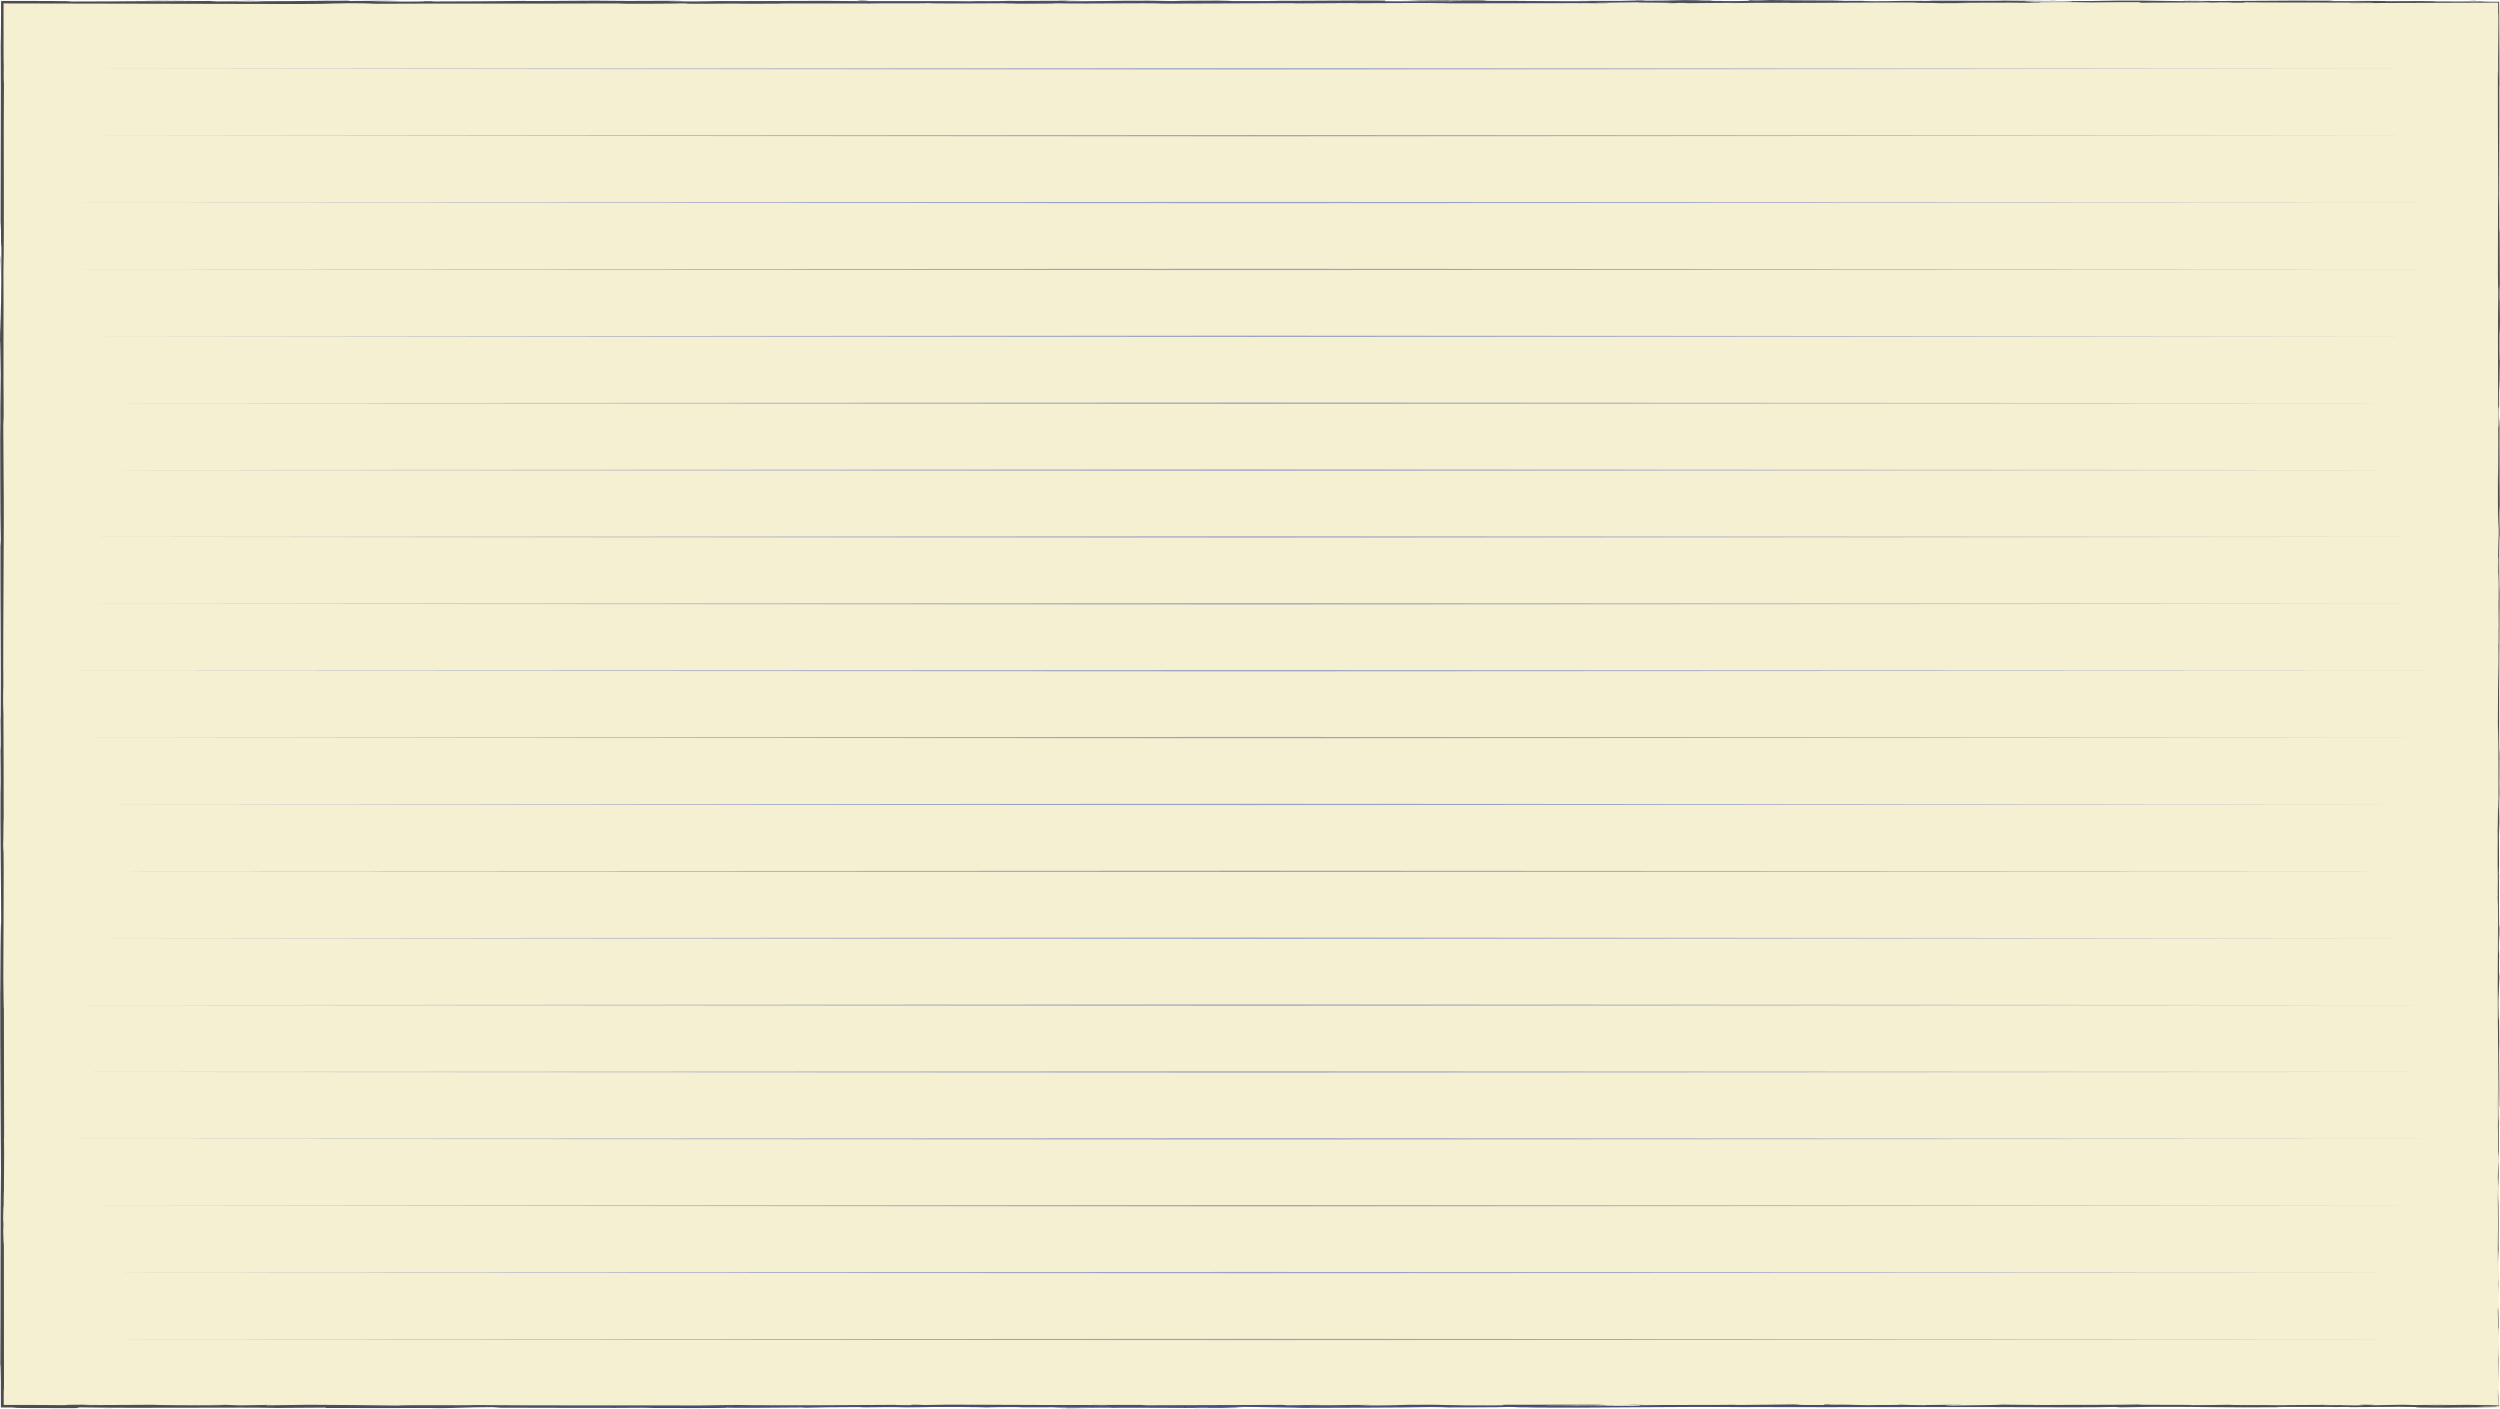
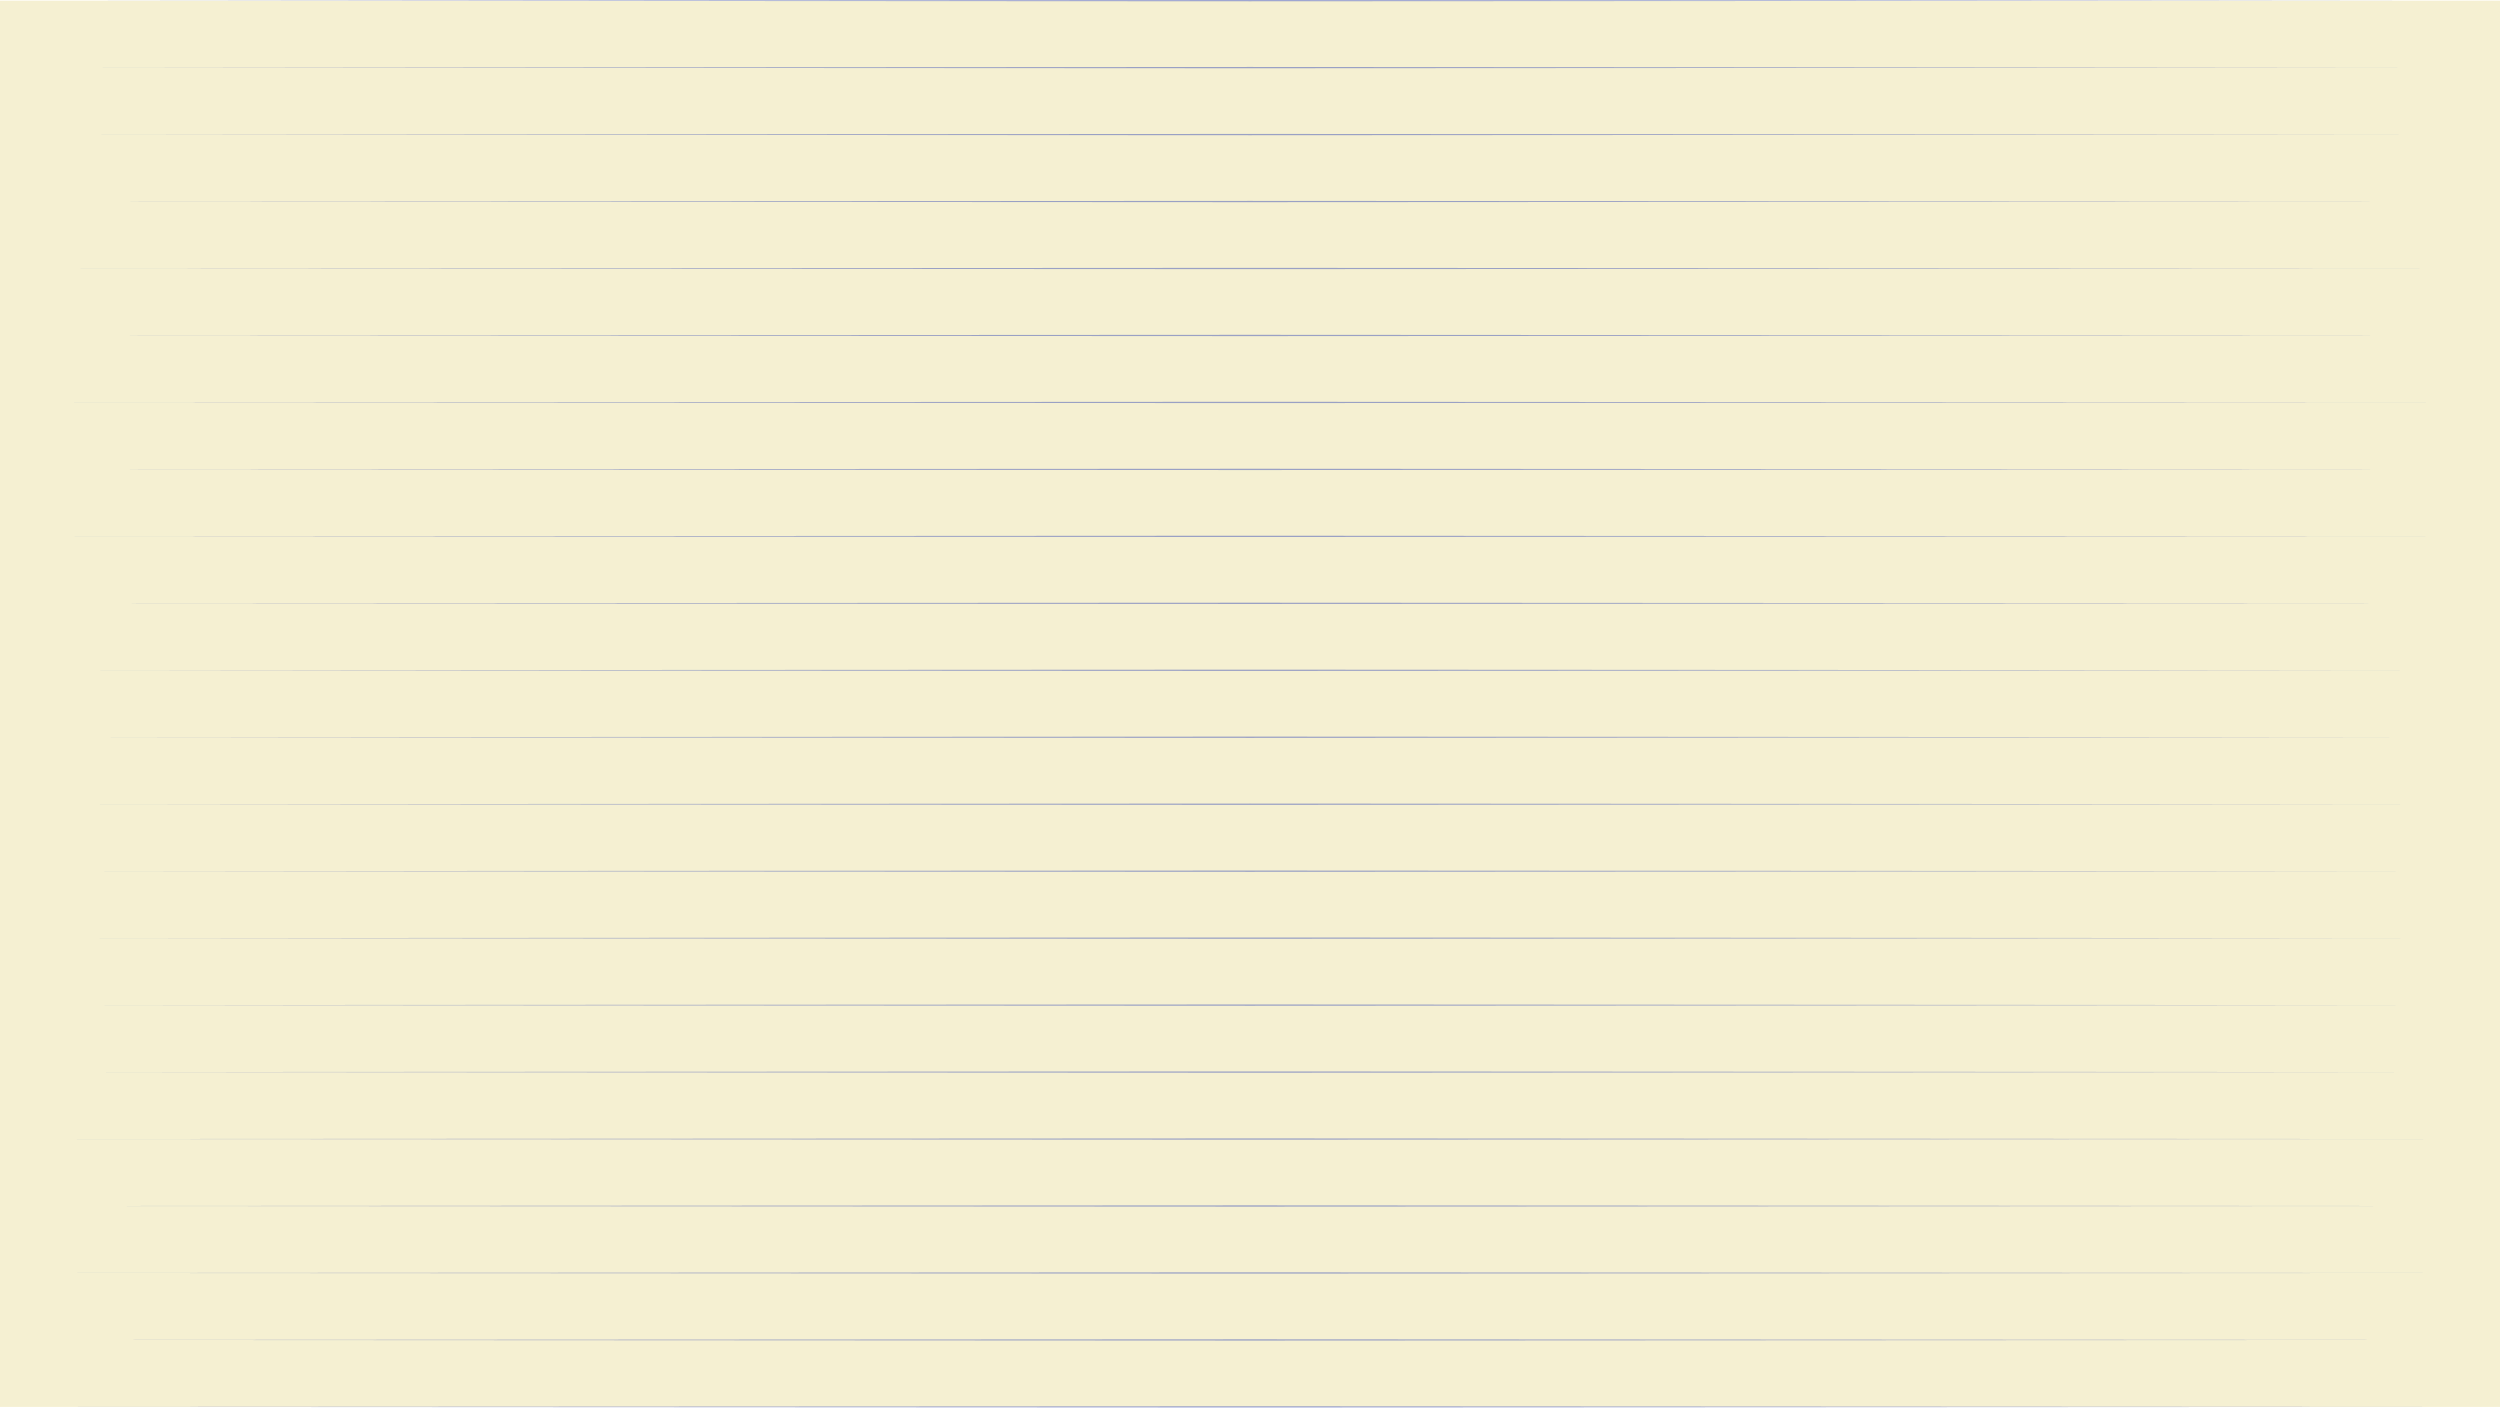
- <svg xmlns="http://www.w3.org/2000/svg" viewBox="0 0 1922.51 1083">
+ <svg xmlns="http://www.w3.org/2000/svg" viewBox="0 0 1920 1081">
  <defs>
-     <style>.cls-1{fill:#f5f0d2;}.cls-2{fill:#4d4d4d;}.cls-3{opacity:0.5;}.cls-4{fill:#3f51b5;}</style>
+     <style>.cls-1{fill:#f5f0d2;}.cls-2{opacity:0.5;}.cls-3{fill:#3f51b5;}</style>
  </defs>
  <g id="Layer_2" data-name="Layer 2">
    <g id="sketch">
-       <rect class="cls-1" x="1.62" y="1.49" width="1920" height="1080" />
-       <path class="cls-2" d="M1921,1081.49c.09,3.15.28,1.37.24-7.33l-.33-6.18Z" />
-       <path class="cls-2" d="M1921.57,1022.93c-.16-10.23-.45-22-.75-15.4.32,10.13.18,12.58.56,23.5,0,8.71-.1,15.2-.22,13.73.08,3.08-.08,13.53.13,18.21.26-11.33.27-25.69,0-40.68C1921.42,1019.08,1921.5,1022.2,1921.57,1022.93Z" />
-       <path class="cls-2" d="M1922.08,172.05l0,5.49C1922.05,176,1922.07,174.16,1922.08,172.05Z" />
-       <path class="cls-2" d="M1565,.84c4,0,5.69,0,5.89-.07C1567.16.79,1564.1.81,1565,.84Z" />
-       <path class="cls-2" d="M1475,.48l5.31,0C1478.26.47,1476.23.45,1475,.48Z" />
-       <path class="cls-2" d="M1922.08,172.05l.11-14.08C1922.08,157,1922.11,165.19,1922.08,172.05Z" />
-       <path class="cls-2" d="M1920.77,905.6c0,2.95.06,5.4.08,7.65,0-2.42,0-4.77,0-7.19C1920.8,905.93,1920.79,905.82,1920.77,905.6Z" />
-       <path class="cls-2" d="M1922.35,404.46v4.28c.05,1.26.09,2.44.13,3.56Z" />
-       <path class="cls-2" d="M1922.4,582.81a56.55,56.55,0,0,0-.39-7c.11,2.28.17,5.26.19,8.8C1922.26,584.69,1922.32,584.16,1922.4,582.81Z" />
-       <path class="cls-2" d="M1921.91,865.63l0,5C1921.93,869.34,1921.92,867.14,1921.91,865.63Z" />
-       <path class="cls-2" d="M1922.41,276.8c0-.3.08-.94.1-1.63A11.66,11.66,0,0,0,1922.41,276.8Z" />
-       <path class="cls-2" d="M1714.87,1080.17c-.14,0,.06,0,0,0C1715.92,1080.19,1716.24,1080.17,1714.87,1080.17Z" />
-       <path class="cls-2" d="M1921.62,1081.56h-2.87c-.3.06-.62.11-.62.16Z" />
-       <path class="cls-2" d="M1310.25.12h.73C1315.32.09,1312.86.1,1310.25.12Z" />
-       <path class="cls-2" d="M.45,205.1c.26-17.13.33,27.88.61,2.09C1,209.59.62,183.74.45,205.1Z" />
-       <path class="cls-2" d="M1920.8,901v0Z" />
-       <path class="cls-2" d="M1.06,207.19h0l0-2.67C1.07,205.63,1.07,206.25,1.06,207.19Z" />
-       <path class="cls-2" d="M930.7.29c.77.05,2.29.08,3.87.12C934.43.38,933.56.34,930.7.29Z" />
-       <path class="cls-2" d="M1213.46.69l-7,0Z" />
-       <path class="cls-2" d="M783.88.68c-3.8,0-5.1-.06-10.29,0l1.58,0C777.05.66,779.55.64,783.88.68Z" />
-       <path class="cls-2" d="M631.07.68l2.82.06h4.84Z" />
-       <path class="cls-2" d="M1250.47,1080.3c3.35.08,5.43.17,7,.26C1255.17,1080.36,1277.62,1080.28,1250.47,1080.3Z" />
-       <path class="cls-2" d="M1920.92,905.52c-.07-.89-.1-2.2-.12-4.54,0,1.75,0,3.44,0,5.08C1920.86,906.51,1920.9,906.6,1920.92,905.52Z" />
-       <path class="cls-2" d="M777.67,2.9l-24.28,0Z" />
-       <path class="cls-2" d="M154.19,1080.34l5.57,0C157.62,1080.3,155.64,1080.31,154.19,1080.34Z" />
-       <path class="cls-2" d="M681.34,2.9c-4.33-.1-8.93-.16-13.67-.19-1,0-2.15,0-2.82.07Z" />
-       <path class="cls-2" d="M1257.58,1080.56h0Z" />
-       <path class="cls-2" d="M1417.49,1079.89c-23.13,0-10.86.36-15.77.57-27.61.11-12.78-.27-22.18-.46-17.24.1-30.46.44-43.32.43-1-.07-3.46-.09-.53-.16-18.22.29-54.1,0-75.34.38-1.58,0-2.38-.06-2.77-.09,3.44.18,4,.37,3.26.51-10.37,0-19.25.23-23.15,0,6.36,0,6.89-.09,9.86-.17l-10.86.11c-4.9-.18-1.19-.21,3.74-.23l7.4,0,2.65,0a4.67,4.67,0,0,0,1-.08c-21.19.11-45.89.4-62.12.3-3.4-.34,38-.11,16.3-.41l25.13.12c-19.2-.53,15.26,0-2.38-.53l-70,.07c-7.43.19,2.45.28-5,.47-46.88.34-36.9-.85-71.37-.4-8.92.23-12.38.66-36.92.43l8.37-.39c-32,0-18.27.56-51.8.3,6-.15,25.16-.13,20.32-.18-21.72-.3-15.37.22-32.06.22l-3.46-.34-109.36.36c2.08-.1,8.55-.2-.28-.31-47.6.17-101.62,0-147.54-.24l-17.54.29c-4.08,0-7.57-.13-3.15-.19-17.9-.11-.93.19-9.53.3-10.18,0-13.45-.16-7-.25-31.58.25-90,.53-123.22.22l6.48-.09c-25.91-.12-29.23.6-53.26.33l4.6,0c-56.23-.13-118.37.14-161.27-.3-8.16.42-55.66-.19-59.27.4-32.11-.29-22.92-.4-68.14-.6-12.07,0-18,.37-32.93.43l-.36-.3-20.27.32-10.79-.37-14,.08c5.58,0,11.86.14,11,.23-10.94.07-24.27,0-34.93-.08l-13.37-.15c-3.36-.06-5.43-.11-5.56-.15l-51.76.26c1.15-.12,9.82-.16,16.67-.24-27.62.31-5-.33-30.33,0,3.39.07-1.84.19-2.41.25-4.9-.07-12.24-.12-20.61-.14H2.87c0-4.85,0-9.54,0-13.89l.21,4.08c0-38.39-.07-80.93-.1-124-.1,15.45-.47,11.9-.5-.73l.32-5.06c-.2-8.15-.12,13.2-.37-3.55,0-16.09.37-10.82.48-1.58l-.11-19.56c.09-1.15.15,3.44.27,4.63-.2-8,.33-33.77,0-45.35l.09-1.11C3.05,831.05,3,811.51,3,776.43c-.28-.69-.22-14.4-.45-24.86.09-25.78.31-54.4.29-85.46-.14-21.83-.24-6.38-.41-16.19.26-1.61.23-32.63.42-16.54,0-37.28-.05-47.62-.26-94.77-.11,5.11-.15,10.87-.24,7.89,0-8.56.11-19.47.23-18.24l0,2.25c-.39-52.92.74-122.15.21-164.3l0,2.36-.28-43.7c0-20.11.19,12.06.35-2.82-.43-47.15.06-74.49-.22-113.32.75-30-.06-106.64.43-147.21l-.18,2.34c-.18-10.48.1-12.68.14-20.4-.14,1.09-.16,11.37-.26,4.86,0-15,0-30.21-.05-45.69l226.39.47c33.31,0,18.9-.92,60.89-.49l-11.92.33c67.21-.4,137.42,0,203.21-.32-3.92.07-4,.17-10.45.17,6.95.12,19.79.12,30.93.07l14.48-.11,4.49-.07c1.08,0,1.69-.05,1.72-.07,10.25,0,2.38.17,8.69.27,13.94.14,35-.3,42.39-.06,1.26,0-3.91.07-6.47.09,9.09-.11,42.33,0,33.63-.25,24.69.14,47.23-.12,66.93,0,12.84-.31,42.27.14,46.35-.29-1.77.45,43.29.36,58.9.15-5.22.14,13.58.14,7.46.33,17.81,0,34.14-.09,31-.32,32.82.54,66-.44,84.46.26l149.51-.52c-1.71.45-52.62.05-50.58.52,45.17-.19,71.22-.57,116-.46,11.6.06-6.59.19-10.5.27,45.12-.19,87.25,0,127.4-.21-.06,0-1.17.05-2.78.07l-5.76.06c7.92,0,18.4.06,17.51-.14l-7.71,0c-12.64-.29,31.42-.62,32.84-.78-13.44.59,39.66.15,18.32.89,5.21,0,11.74-.13,10.55-.27,7.72,0,10.18.12,2.34.28,28.34-.11,18.27-.33,44-.33,0,0-1.36.09-3,.12s-3.6.08-4.92.14c13-.2,26.06-.39,47.76-.31-1.3.06,1.21.14-5.26.14,37.27,0,63.53-.52,104.41-.33-12.06.43,13.91.14,16.08.52l22-.11-8.82-.19c19.26,0,36.28-.26,52.84-.14l-14.32.15,36.09-.07-20.42-.14c19.48-.19-2.09-.47,23.54-.37-5.2,0,19.27,0,29.31.23h-.07c9.53-.12,19.33-.24,33.57-.15,3.7.12-3,.41-.57.49,9.4-.31,45.11-.09,57-.42-4,.08-4.18.28-2.87.32l7.89-.26c8.92.08,10.23.12,8.78.28,26.83.05-8.53-.47,23.32-.27-2.5,0-1.3.06-6.51.1L1824,2c8.67.38-25.68.09-15.76.41L1921.11,2c0,5.12,0,10,0,14.89l0-7.64c.53,5.68-.26,30.54,0,51.28,0-5.08-.3-6.66-.24-5.29-.08,28.09.13,57.43.3,100l-.14-5.28c-.12,16.55-.07,43.59-.13,61.47.14,5.31.11,15.54.31,9.32-.77,55.13.42,105.16-.23,154.07,0-5.84-.12-13.94-.12-9.28l.13,41.66c.23-3.3.14-5.46.32-14.21.13,5.27.24,17,.24,27.35-.15-18.73-.37.17-.5,8.26.07-1.36.15,1.42.22.73-.41,21.76.47,3.65.19,33.36l-.12-1.57c.06,11.12.22,21.37.19,33.36-.27,5-.13-11.84-.35-12.6,0,16.84.51,33.24.24,48.48,0-7.15-.1-17.44-.15-24.6-.31,16.61-.23,18.53-.28,30.87v-1.22l-.15,28.52.09-7.26c.7,21.08.13,42.92.58,71.32-.43-27.6-.25-4.56-.55-6.68-.08,7.25-.18,18.27-.26,15.14.24,13.41-.2,22.4.16,41.34-.1.85,0,14.36-.25,11.33.07,17.45.17-4.13.29-2.66.33,26.9-.41,63.22,0,101.91.19,33.36.52,39.53.68,70.49-.15,10.45-.35-8.56-.35-8.56-.15,16.86-.12,29.54,0,45.43-.08-3.22-.16.09-.27,4.94,0,12.74.36,8.52.22,25.33-.11-2.88-.29-6.58-.4-12.73.12,15,.24,29.86.36,45.41-.17,4.12-.25-9.39-.37-14.87.08,17.48.16,45.29.43,50.68l.09-11.21c0,6.37-.23,3.28-.28-1.42-.21-15,.1-21.6.2-22.45l.06,11.07c.57-11.37-.09-44.48-.06-66.77l.41,9.29-.34-22.87c.11-4.86.34-8.19.4,2.82.21-16-.15-14.15.08-27.88,0-1.51.06-.83.08.58l-.13-15.62c.09,3.06.3-2.6.24,7,.24-28-.32-45.2,0-55.75l0,2.34c-.14-38.89-.3-3.75-.66-32.93l.75-19.63-.3-3.82c0-4,0-12,.15-10.48-.2-14.94-.13,2.54-.33-6.12.28-19.32-.13-53.25.36-57.6-.23-6.94-.18,18.46-.34-2.15.52-5.88-.09-23.84.15-41.48.27,5.42.13,22.13.37,4.48-.46-10.64.1-34.35,0-49.23-.18-.35-.22-8.44-.23-19.56s0-25.28,0-37.77c.12,1.58.2-47,.33-70.21l.06.68c-.37-4.5-.3-28.46-.37-45.9.22.68.3,3.82.4,13.27v-16.4c-.12-3.87-.18-9-.22-19.63l.27,4.13c0-21.83-.32-44-.14-72.05-.25-1.58-.71,22.34-.88-7.36.14-1.1.37-2.2.43,5.57,0-2.54-.11-9.08,0-14.21l.23,11.87c.1-12.79-.2-6.69-.18-16.92.2.21.15-7.57.3-6.1,0,2.61-.08,8.92,0,12.84,0-11.53.15-25.47.3-30.08-.11,1-.27,0-.29-8.45,0-21.83.24-7.47.34-20.2-.14-5.29,0-19.21-.29-19.58,0-6.39.14-7.57.22-10-.13-11.29,0-52.77-.35-40l0,2.9c0-.54,0-1.18,0-1.84v0c-.29-37,.17-76.93,0-113.67l.1.06c0-11-.07-23.16-.1-34.58,0-5.7,0-11.21-.06-16.28s-.08-9.85-.12-13.84h0l-5.33,0-4.65-.07c-2.67-.06-4.18-.14-2.8-.2-16.76.08-18.64.19-42.86,0,16.86-.18-5.82-.16,17.27-.13-21.78-.09-26.72-.24-50.11,0,8-.26-16.4-.32-26.75-.25l15.26.18h-32.17l5.6-.34c-44.58-.4-80.4.69-114.34,0-11.79.23,24.22.16,13.67.43-20.5,0-41.87-.52-48.29-.52-28.09-.19-26.21.48-55.61.36,3.76.12,7.31.43-14.65.55-20.53-.05-25.23-.5-12.27-.6,4.92,0,7.29,0,7.08.07,6.63,0,15.33-.09,7.21-.22l-2.66.12C1565.25.55,1537,.56,1543.64.36c-15.5.12-6.63.2,4.86.26-26.32-.17-41.12,0-68.21-.12,4.3.06,8.27.2,4,.2-39.73-.14-17.49.23-44.42.28-15.3-.18,5.48-.43-21.62-.28-16.55-.12-3.51-.32,3.07-.41-24.69.23-46.14-.15-60.24-.19l13-.1-20.64.05,7.43.24-9.9,0c-2.55,0-4.13,0-4.06-.09-7.87.16,6,.4-9.6.61-10.18-.12-31,.13-34.52-.19,32,.11-3.54-.31,23.57-.36-5.23,0-11.61,0-19.27,0-1.15,0,1.08-.07,3.17-.08-30.64-.28-14.08.35-45.84.35,4-.18-7.36-.34-12.54-.3,12.8,0,6.12.29-5.62.43-20.36-.14-22.13.1-32.79.09l12.17.06c-4.13.18-14.31.15-28.5.21C1195.91.82,1210,.87,1205,.8c-15.76.32-35.61-.32-57.58-.11-10.19-.12-1-.33-9.93-.41-24.63.23-26.67-.25-52.56-.06,7.46.24,8.76.18-9.47.42L1118,.47l-27.31.35,34.8-.11c-13,.19-11.68.13-5.53.33-17.58-.36-34.84.21-55.16,0l.62-.59c-30.54-.27-54.27.3-93.93.15l12.75.1c-5.32.24-24.49,0-37.33.13,1.19-.2-6.83-.27-12.31-.39.66.15-29,0-32.64.38L884.23.53c-32-.11-36.55.56-67.33.49,9.27-.21-4.72-.35,15.9-.5H819.17l-4.35,0a11.51,11.51,0,0,0-1.7.08c-6-.13-28.5.26-38,.07-4.33.09-5.75.3-17.29.28-1.26,0,0-.1,0-.1a.58.58,0,0,1-.21,0l-.56,0-1.92,0-5.1.06c-3.25.05-5.24.12-.19.22-31.66-.61-88.49.05-116.06-.48L564.07.88A34,34,0,0,1,568,.81c-28.09-.19-17.27.56-49.24.36-16.32-.32,17-.17,6.8-.29C521.12.23,487,1,465.46.58l5.21,0c-16.44-.22-40.12.24-67,.2,0,0,1.31-.06.16-.1-18.37.33-53.15.44-79,.53,8-.25,11.74-.13,6.84-.39-11.59,0,3.39.41-19.73.49-7.52-.14-24.2-.27-26.41-.54l21.81,0c-11.18-.35-28.23,0-39.73,0L269.1.52c-33.43,0-33.89.44-69.82.41l3.72.12c-19.63.39-16.46-.22-36.05.07L161,.73l-68.61.45C105.58.89,132.76.74,149.59.57,136.74.56,106,.6,99.26.79c5.17,0,11.69-.13,16.8-.07C100.31,1,79.58,1.18,54,1.17,55.47.92,48.85.82,38.63.76L.82.69c0,7.15-.06,14-.09,20,0,5.7-.11,10.49-.21,13.7C.8,79.64.4,124.17.44,176.91c.6-18.7,0,15.4.63,12.16,0,12.28,0,17,0,18.06L.69,244.36c-.17,8.82-.13-11.68-.27-10.55,0,26.89-.26,11.28-.42,29.08.22-3.65.31,9.35.23,24.68L.51,266C.84,303.57,0,298.47.32,336.35l-.19-12c.11,19.44,0,71.72.49,90.77-.08,3.44-.24,8-.29-.57C.26,461,.86,518,.55,554.1L.4,550.58c0,8.66.29,15.08.13,25.94C.47,576,.39,573,.38,577c0,4.59.26,23,.17,34.51l-.17-9.82C.19,647.05.79,671.28.9,709.29a5.17,5.17,0,0,0-.16,1.53c0,1-.08,2.46-.12,4.26-.08,3.61-.14,8.61-.19,14.18C.37,740.38.29,753.75.24,762.65L.18,762c-.06,52.77.36,89.63.54,138.5C.24,930.86.52,1003.29.25,1052c.08-7.46.34,1.21.39,9.88v9.57c0,3.73,0,7.53.06,10.91l5.35,0H9.49c1.87,0,2.83.07,2.37.18H7.78c8.62.4,32.14.29,50.49.3l3-.53c48,.77,125.82-.28,152,.41l37.43-.26-.62.28c32.11.07,48.14.11,87.82,0l-8.09.2c22.38,0,28.26-.81,48.91-.83l6.22.42c39.05,0,78.58.37,117.17,0-.64.06-1.78.19-8.11.2,18.39,0,71.11.29,64.44-.29.11.09,2.68.14,6.81.16l16.14,0,38.43-.27-3.28.28c17.8-.36,18.37-.45,43.23-.55,5.89,0,5.16.22-2.66.15,19.63.15,15.29-.26,39.09-.12l-8.87.18c20.2,0,18.6-.07,29.72-.28,12.7-.11,38.31.07,41.3.32,2.72-.15,13.78-.36,25.68-.28,1.61.09-2.72.15-4.9.18,33.77.19,50.21-.33,73.44,0a36.9,36.9,0,0,0,3.92.16l-46.41,0c0,.26,21.67.3,4.43.66,17.4-.19,47.15-.62,68.27-.49l2.79.08-2.18,0c4.87,0,9.24,0,13.35,0l17.5.08c2.5.21,24.85.11,35.66.12-.9-.28,13.25-.23,0-.46,1.71,0-2.05,0-9.23,0l-4.61,0,.74,0H910c8.53-.14,17.45-.26,29.4-.1l15.09-.46c14.79.4,43.3.61,47.27.85,33-.16,77.73-.1,98.48-.63,9.38-.07,10.78.15,14.29.23-5.42.06-11.86,0-14.79.12,18.76-.13,55.58,0,60-.42,23.65.17-13.28.34,19.2.28l-4.38.11c63.91.59,103.9-.94,174.76-.18-4.91-.05-7.36-.07-8.37-.13,80.78.33,166.47-.31,246.18.22,22.66.1,25.11-.13,38.94-.31l4.91.3,23.65-.35c33.52-.25,58,.74,100.5.26l-5.48-.2c15.25,0,48.29-.12,45.75.11,1.56,0,5-.21,11-.11l.47.16,37.44-.27c29,.12-4.54.63,37.82.66,15.75-.06,44.85-.46,38.93-.57-6.35,0-16.23-.09-16.71-.25l14.4-.09c2.61-.46,13.69-.94-21.66-1.26l-24.64.28-7.94-.22,20.74,0c-11.76-.21-19.22,0-27.57.11-2-.12-5.44-.21-10.32-.25l-24.19.44c-2.93-.18,10.85-.36-5.38-.46-11.33.21,10.86.41-7.89.54-11.79-.21-8.35-.38-22.18-.2-2-.12,1-.2,6.47-.25-12.32.15-32.59.06-38.94.31-12.29-.26-41.58.07-40.36-.37-3.87.1-21.69.34-33,.36,20.66-.53-42.33,0-36.87-.59-15.29.47-55.24.21-82.32.47,1.51,0,4.49-.12,6.87-.09-15.24,0-19.67-.18-29.47-.27-2,.39-25.7.48-38.5.72-18.68-.38,11.35-.46,5.49-.82.94.31-32.47.31-26.12.58-14.29-.24-12.31-.11-19.67-.44-2.51.49-13.31.08-25.16.38-20.68-.24-5.33-.45-28-.31C1397.29,1080.06,1417.49,1079.89,1417.49,1079.89Zm-540.32.85h11.15Zm-45.41,0h19.7c1.59.1-.13.2-4.7.2C849.24,1080.88,838.53,1080.82,831.76,1080.74Zm96,2c-7.19,0-9.6,0-10.58-.07l12.57,0,.85,0C930,1082.6,929.18,1082.65,927.81,1082.69Z" />
-       <path class="cls-2" d="M940.73,1082.32l3,0-4.29-.06-2.54.09Z" />
-       <path class="cls-2" d="M1922,178.49v-1c0,.79,0,1.52,0,2C1922,178.91,1922,178.91,1922,178.49Z" />
-       <polygon class="cls-2" points="204.76 1080.2 204.83 1080.28 208.79 1080.21 204.76 1080.2" />
-       <path class="cls-2" d="M1921.07,428.58c0,.48,0,1.42-.07,3.28C1921,431.72,1921,430.3,1921.07,428.58Z" />
-       <path class="cls-2" d="M1921,536.61l-.1,15.28C1921,545.27,1921,540.46,1921,536.61Z" />
-       <path class="cls-2" d="M1920.87,619.67a16.09,16.09,0,0,0,.12,1.62v-.16Z" />
-       <path class="cls-2" d="M1219.18,2.57H1216C1208.46,2.63,1213.57,2.61,1219.18,2.57Z" />
-       <path class="cls-2" d="M1612.18,1.91,1599.55,2C1606.54,2.06,1612,2.07,1612.18,1.91Z" />
-       <path class="cls-2" d="M780.33,2.9h0Z" />
-       <path class="cls-2" d="M1581.27,2c7,0,12.85,0,18.28,0C1593.81,2,1587.06,2,1581.27,2Z" />
-       <path class="cls-2" d="M1920.74,979.66v4c0-.07,0,.17,0,.48Z" />
-       <path class="cls-2" d="M1920.77,984.14l0,4.44C1920.81,986.54,1920.81,984.77,1920.77,984.14Z" />
-       <path class="cls-2" d="M1920.88,997.93l-.07-9.35C1920.81,991.82,1920.8,995.81,1920.88,997.93Z" />
-       <path class="cls-2" d="M1920.87,869.7l-.1-1.25A6.37,6.37,0,0,0,1920.87,869.7Z" />
-       <path class="cls-2" d="M1920.84,836.29c0,8-.22,20-.15,31.12l.08,1C1920.62,863.22,1921,843.86,1920.84,836.29Z" />
-       <path class="cls-2" d="M1922.1,696.83l-.08,28c.11-4.89.25-11.33.28,1.41C1922.62,690.93,1922.06,733.51,1922.1,696.83Z" />
-       <path class="cls-2" d="M1922.26,610c0,15,.16-.18.22.62C1922.38,601.09,1922.35,598.78,1922.26,610Z" />
-       <path class="cls-2" d="M1902.74.84l1.52-.25C1892.66.63,1904.14.69,1902.74.84Z" />
-       <polygon class="cls-2" points="1782.81 2.17 1794.09 2.33 1799.46 2.09 1782.81 2.17" />
-       <polygon class="cls-2" points="1711.96 0.34 1717.03 0.31 1697.68 0.4 1711.96 0.34" />
-       <path class="cls-2" d="M658.25.44l3.51.31C669.59.69,671.24.34,658.25.44Z" />
-       <path class="cls-2" d="M203.36.76c-5-.16-17.75-.26-25.63-.11C188,.67,198.15.8,203.36.76Z" />
-       <polygon class="cls-2" points="84.12 1082.73 74.97 1082.84 92.21 1082.75 84.12 1082.73" />
-       <g id="lines" class="cls-3">
-         <polygon class="cls-4" points="58.12 52.92 961.62 52.42 1865.12 52.92 961.62 53.41 58.12 52.92" />
-         <polygon class="cls-4" points="58.12 104.34 961.62 103.84 1865.12 104.34 961.62 104.84 58.12 104.34" />
-         <polygon class="cls-4" points="58.12 155.77 961.62 155.27 1865.12 155.77 961.62 156.27 58.12 155.77" />
-         <polygon class="cls-4" points="58.12 207.2 961.62 206.7 1865.12 207.2 961.62 207.7 58.12 207.2" />
-         <polygon class="cls-4" points="58.12 258.63 961.62 258.13 1865.12 258.63 961.62 259.13 58.12 258.63" />
-         <polygon class="cls-4" points="58.12 310.06 961.62 309.56 1865.12 310.06 961.62 310.56 58.12 310.06" />
-         <polygon class="cls-4" points="58.12 361.49 961.62 360.99 1865.12 361.49 961.62 361.99 58.12 361.49" />
-         <polygon class="cls-4" points="58.12 412.92 961.62 412.42 1865.12 412.92 961.62 413.41 58.12 412.92" />
-         <polygon class="cls-4" points="58.12 464.34 961.62 463.85 1865.12 464.34 961.62 464.84 58.12 464.34" />
-         <polygon class="cls-4" points="58.12 515.77 961.62 515.27 1865.12 515.77 961.62 516.27 58.12 515.77" />
-         <polygon class="cls-4" points="58.12 567.2 961.62 566.7 1865.12 567.2 961.62 567.7 58.12 567.2" />
-         <polygon class="cls-4" points="58.12 618.63 961.62 618.13 1865.12 618.63 961.62 619.13 58.12 618.63" />
-         <polygon class="cls-4" points="58.12 670.06 961.62 669.56 1865.12 670.06 961.62 670.56 58.12 670.06" />
-         <polygon class="cls-4" points="58.12 721.49 961.62 720.99 1865.12 721.49 961.62 721.99 58.12 721.49" />
-         <polygon class="cls-4" points="58.12 772.92 961.62 772.42 1865.12 772.92 961.62 773.41 58.12 772.92" />
-         <polygon class="cls-4" points="58.12 824.34 961.62 823.85 1865.12 824.34 961.62 824.84 58.12 824.34" />
-         <polygon class="cls-4" points="58.12 875.77 961.62 875.27 1865.12 875.77 961.62 876.27 58.12 875.77" />
-         <polygon class="cls-4" points="58.12 927.2 961.62 926.7 1865.12 927.2 961.62 927.7 58.12 927.2" />
-         <polygon class="cls-4" points="58.12 978.63 961.62 978.13 1865.12 978.63 961.62 979.13 58.12 978.63" />
-         <polygon class="cls-4" points="58.12 1030.06 961.62 1029.56 1865.12 1030.06 961.62 1030.56 58.12 1030.06" />
-         <polygon class="cls-4" points="58.12 1.49 961.62 0.99 1865.12 1.49 961.62 1.99 58.12 1.49" />
-         <polygon class="cls-4" points="58.12 1081.49 961.62 1080.99 1865.12 1081.49 961.62 1081.99 58.12 1081.49" />
+       <g id="bg">
+         <rect class="cls-1" y="0.5" width="1920" height="1080" />
+         <g id="lines" class="cls-2">
+           <polygon class="cls-3" points="56.5 51.93 960 51.43 1863.5 51.93 960 52.43 56.5 51.93" />
+           <polygon class="cls-3" points="56.5 103.36 960 102.86 1863.5 103.36 960 103.86 56.5 103.36" />
+           <polygon class="cls-3" points="56.5 154.78 960 154.29 1863.5 154.78 960 155.28 56.5 154.78" />
+           <polygon class="cls-3" points="56.5 206.21 960 205.71 1863.5 206.21 960 206.71 56.5 206.21" />
+           <polygon class="cls-3" points="56.5 257.64 960 257.14 1863.5 257.64 960 258.14 56.5 257.64" />
+           <polygon class="cls-3" points="56.5 309.07 960 308.57 1863.5 309.07 960 309.57 56.5 309.07" />
+           <polygon class="cls-3" points="56.5 360.5 960 360 1863.5 360.5 960 361 56.5 360.5" />
+           <polygon class="cls-3" points="56.5 411.93 960 411.43 1863.5 411.93 960 412.43 56.5 411.93" />
+           <polygon class="cls-3" points="56.5 463.36 960 462.86 1863.5 463.36 960 463.86 56.5 463.36" />
+           <polygon class="cls-3" points="56.5 514.78 960 514.29 1863.5 514.78 960 515.28 56.5 514.78" />
+           <polygon class="cls-3" points="56.5 566.21 960 565.71 1863.5 566.21 960 566.71 56.5 566.21" />
+           <polygon class="cls-3" points="56.5 617.64 960 617.14 1863.5 617.64 960 618.14 56.5 617.64" />
+           <polygon class="cls-3" points="56.5 669.07 960 668.57 1863.5 669.07 960 669.57 56.5 669.07" />
+           <polygon class="cls-3" points="56.5 720.5 960 720 1863.5 720.5 960 721 56.5 720.5" />
+           <polygon class="cls-3" points="56.5 771.93 960 771.43 1863.5 771.93 960 772.43 56.5 771.93" />
+           <polygon class="cls-3" points="56.5 823.36 960 822.86 1863.5 823.36 960 823.86 56.5 823.36" />
+           <polygon class="cls-3" points="56.5 874.78 960 874.29 1863.5 874.78 960 875.28 56.5 874.78" />
+           <polygon class="cls-3" points="56.5 926.21 960 925.71 1863.5 926.21 960 926.71 56.5 926.21" />
+           <polygon class="cls-3" points="56.5 977.64 960 977.14 1863.5 977.64 960 978.14 56.5 977.64" />
+           <polygon class="cls-3" points="56.5 1029.07 960 1028.57 1863.5 1029.07 960 1029.57 56.5 1029.07" />
+           <polygon class="cls-3" points="56.5 0.5 960 0 1863.5 0.5 960 1 56.5 0.5" />
+           <polygon class="cls-3" points="56.5 1080.5 960 1080 1863.5 1080.5 960 1081 56.5 1080.5" />
+         </g>
      </g>
    </g>
  </g>
</svg>
